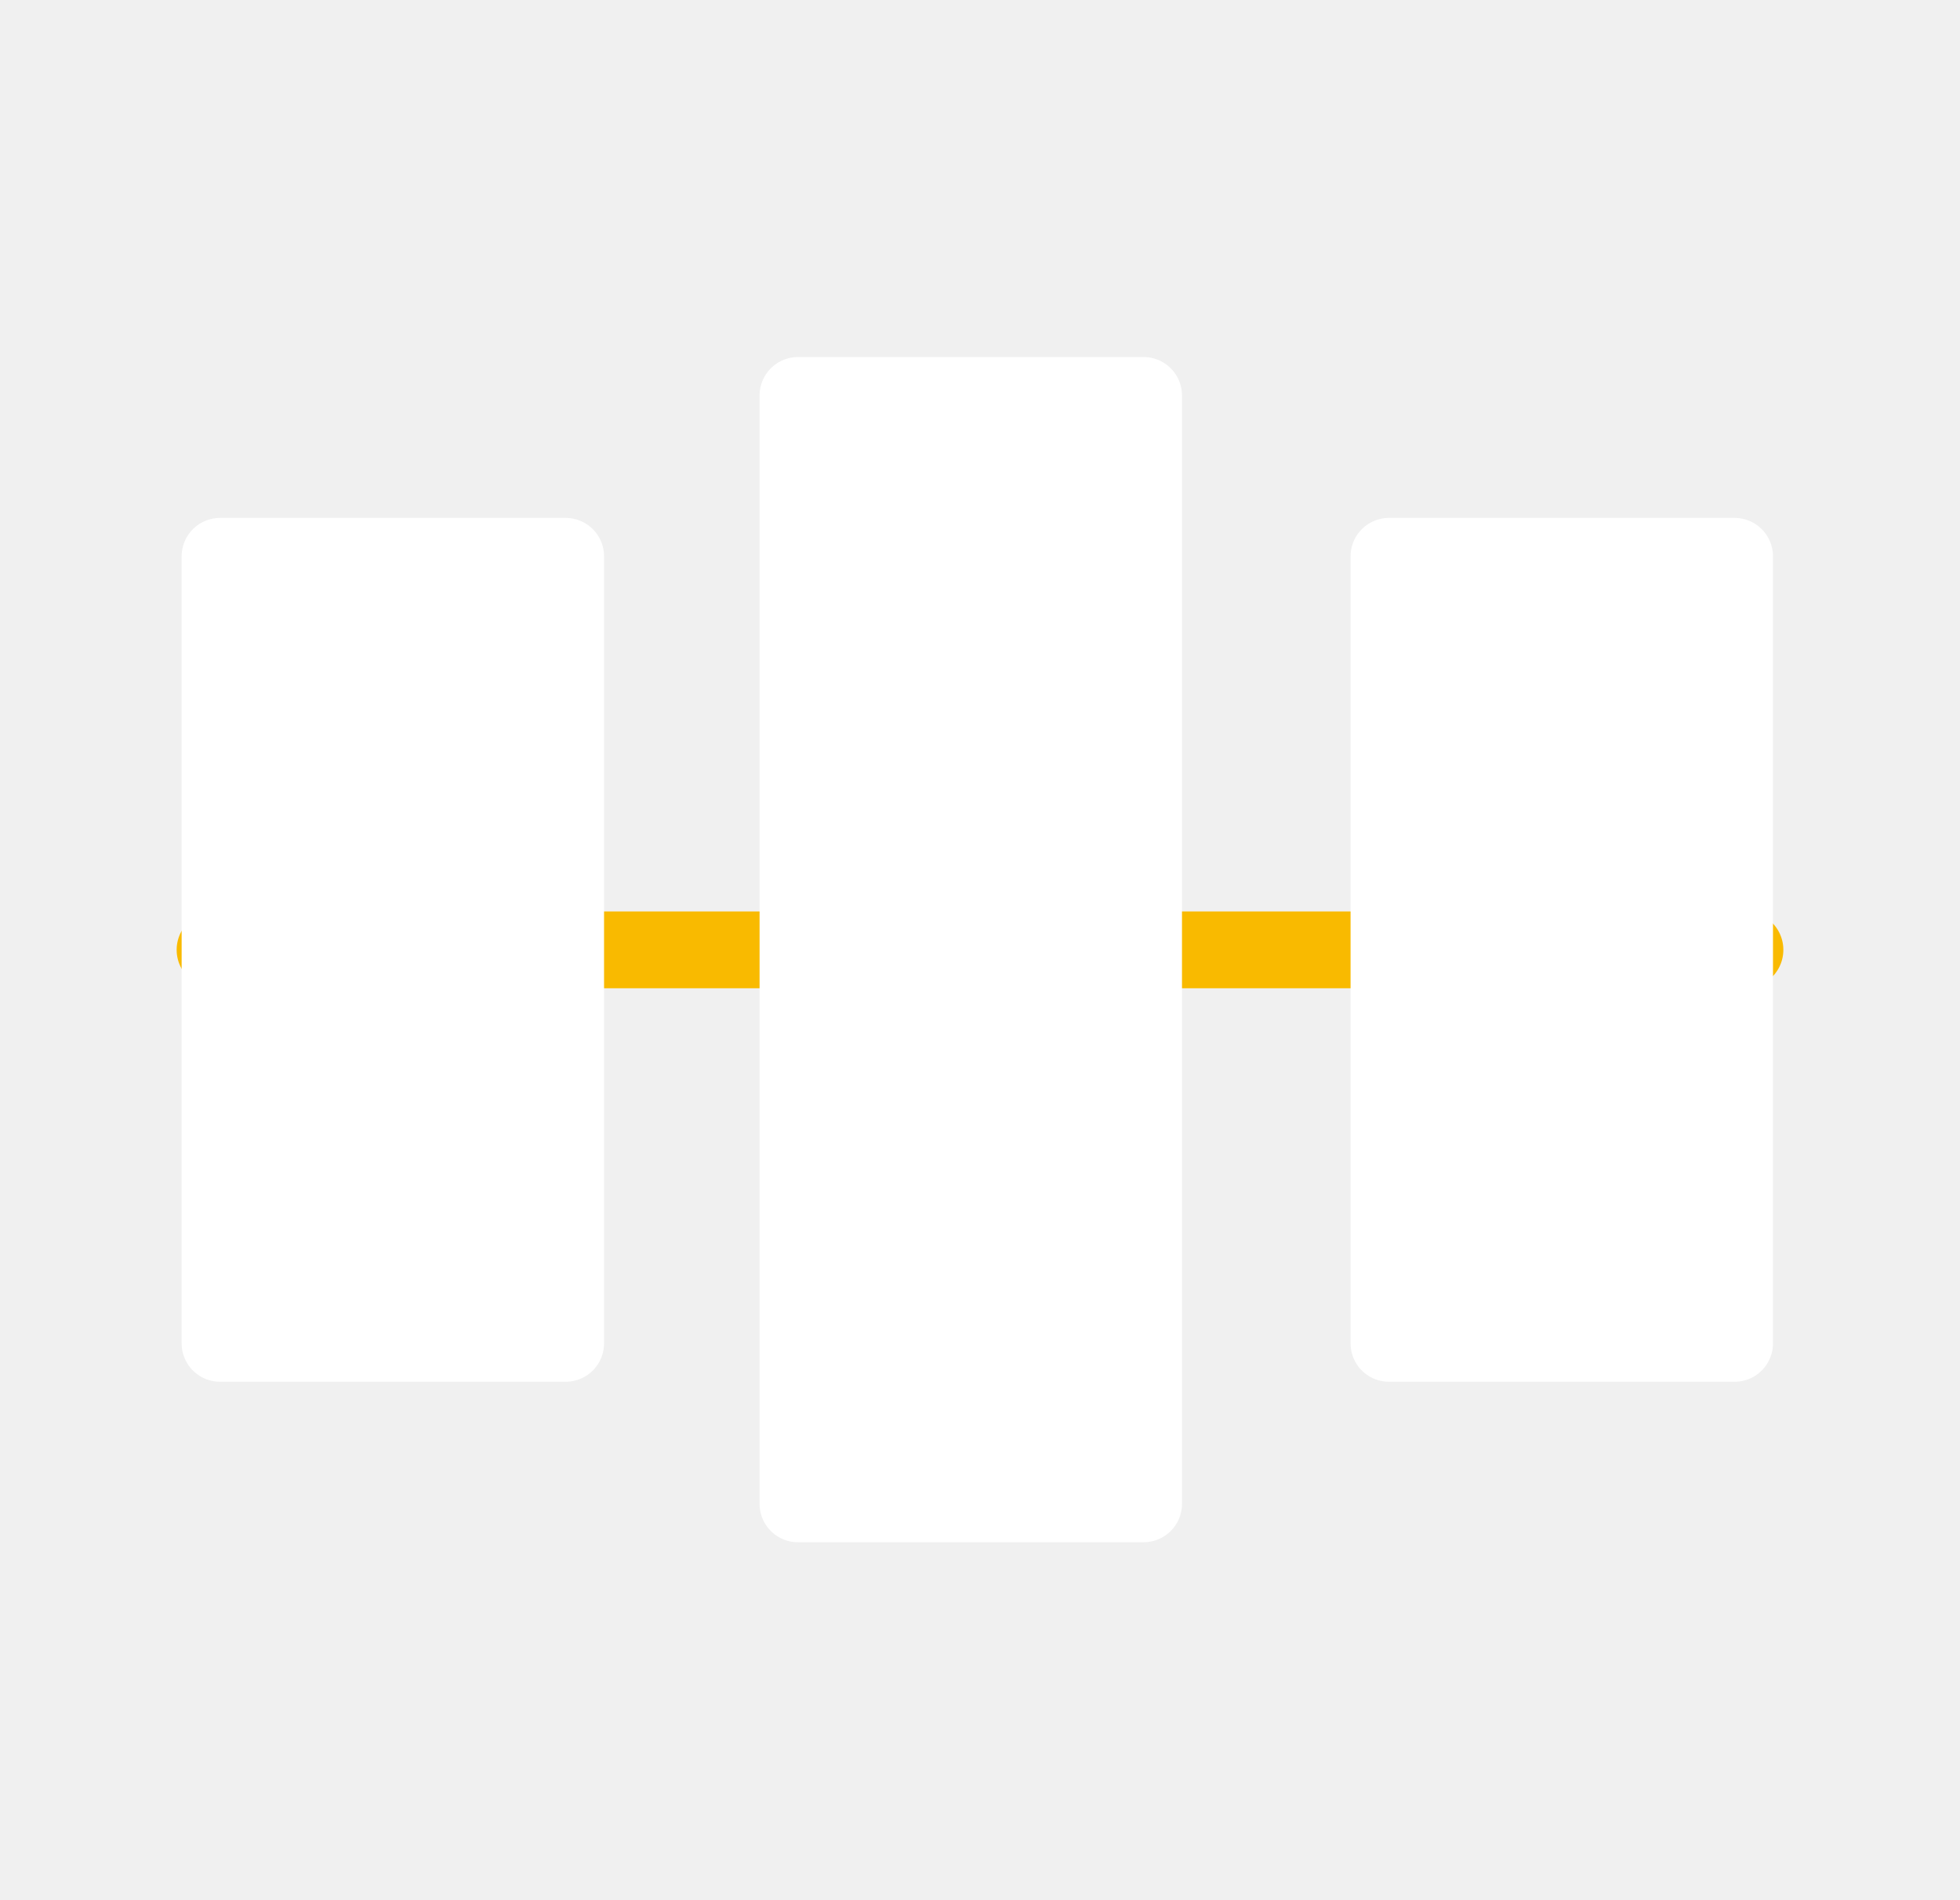
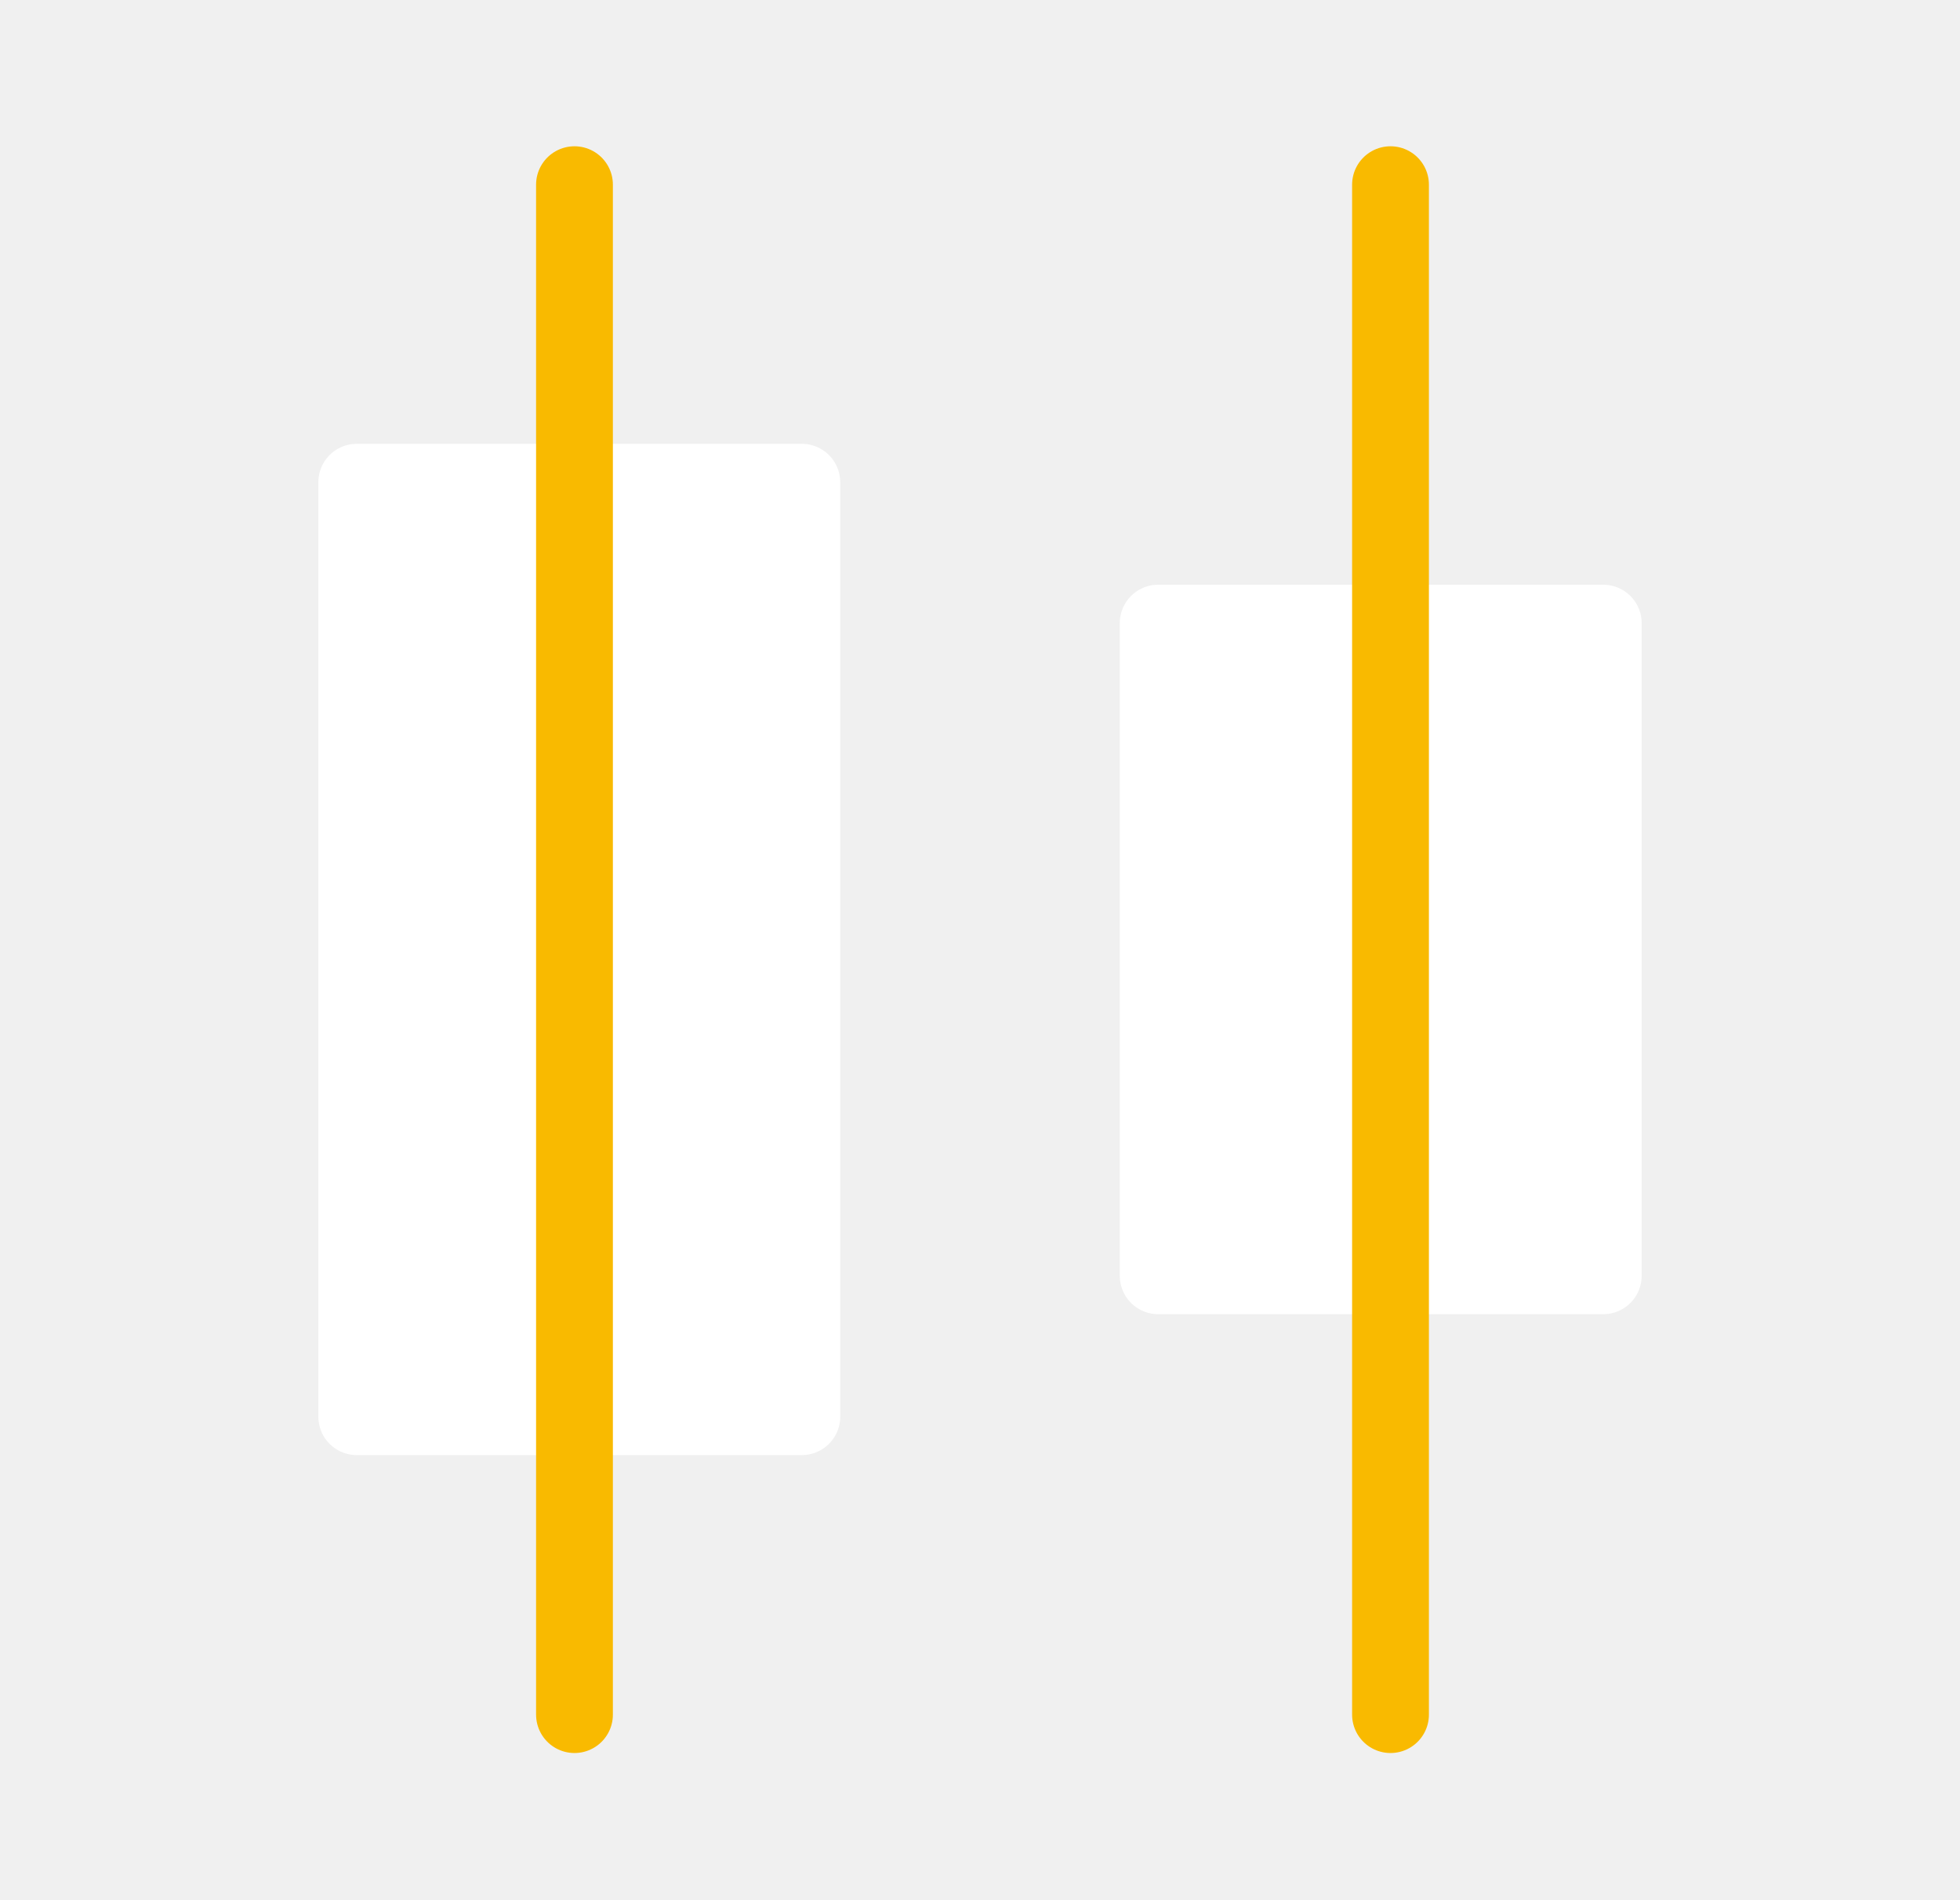
<svg xmlns="http://www.w3.org/2000/svg" viewBox="0 0 51.04 49.47">
  <defs>
-     <style>
-       .cls-1,.cls-3{fill:none;}.cls-2{fill:#fff;stroke:#fff;stroke-linejoin:round;}.cls-2,.cls-3{stroke-linecap:round;stroke-width:2px;}.cls-3{stroke:#f9ba00;stroke-miterlimit:10;}
-     </style>
+     <style>.cls-1,.cls-3{fill:none;}.cls-2{fill:#fff;stroke:#fff;stroke-linejoin:round;}.cls-2,.cls-3{stroke-linecap:round;stroke-width:2px;}.cls-3{stroke:#f9ba00;stroke-miterlimit:10;}</style>
  </defs>
  <g id="Calque_2" data-name="Calque 2">
    <g id="Calque_1-2" data-name="Calque 1">
      <polyline class="cls-1" points="6.8 0 51.04 0 51.04 49.47 0 49.47 0 0 6.8 0" />
-       <line class="cls-3" x1="5.6" y1="24.74" x2="45.44" y2="24.74" />
-       <rect class="cls-2" x="7.25" y="27.5" width="20.5" height="9" transform="translate(42.23 7.24) rotate(90)" />
-       <rect class="cls-2" x="19.11" y="28.5" width="28.87" height="9" transform="translate(58.28 -8.81) rotate(90)" />
-       <rect class="cls-2" x="7.25" y="-2.94" width="20.5" height="9" transform="translate(42.23 7.24) rotate(90)" />
+       <rect class="cls-2" height="17" id="svg_3" width="11.59" x="30.16" y="16.23" />
+       <rect class="cls-2" height="24.34" id="svg_1" width="11.59" x="9.29" y="12.56" />
+       <line class="cls-3" x1="36.21" x2="36.21" y1="4.81" y2="44.66" />
+       <line class="cls-3" x1="14.96" x2="14.96" y1="4.81" y2="44.66" />
    </g>
  </g>
</svg>
